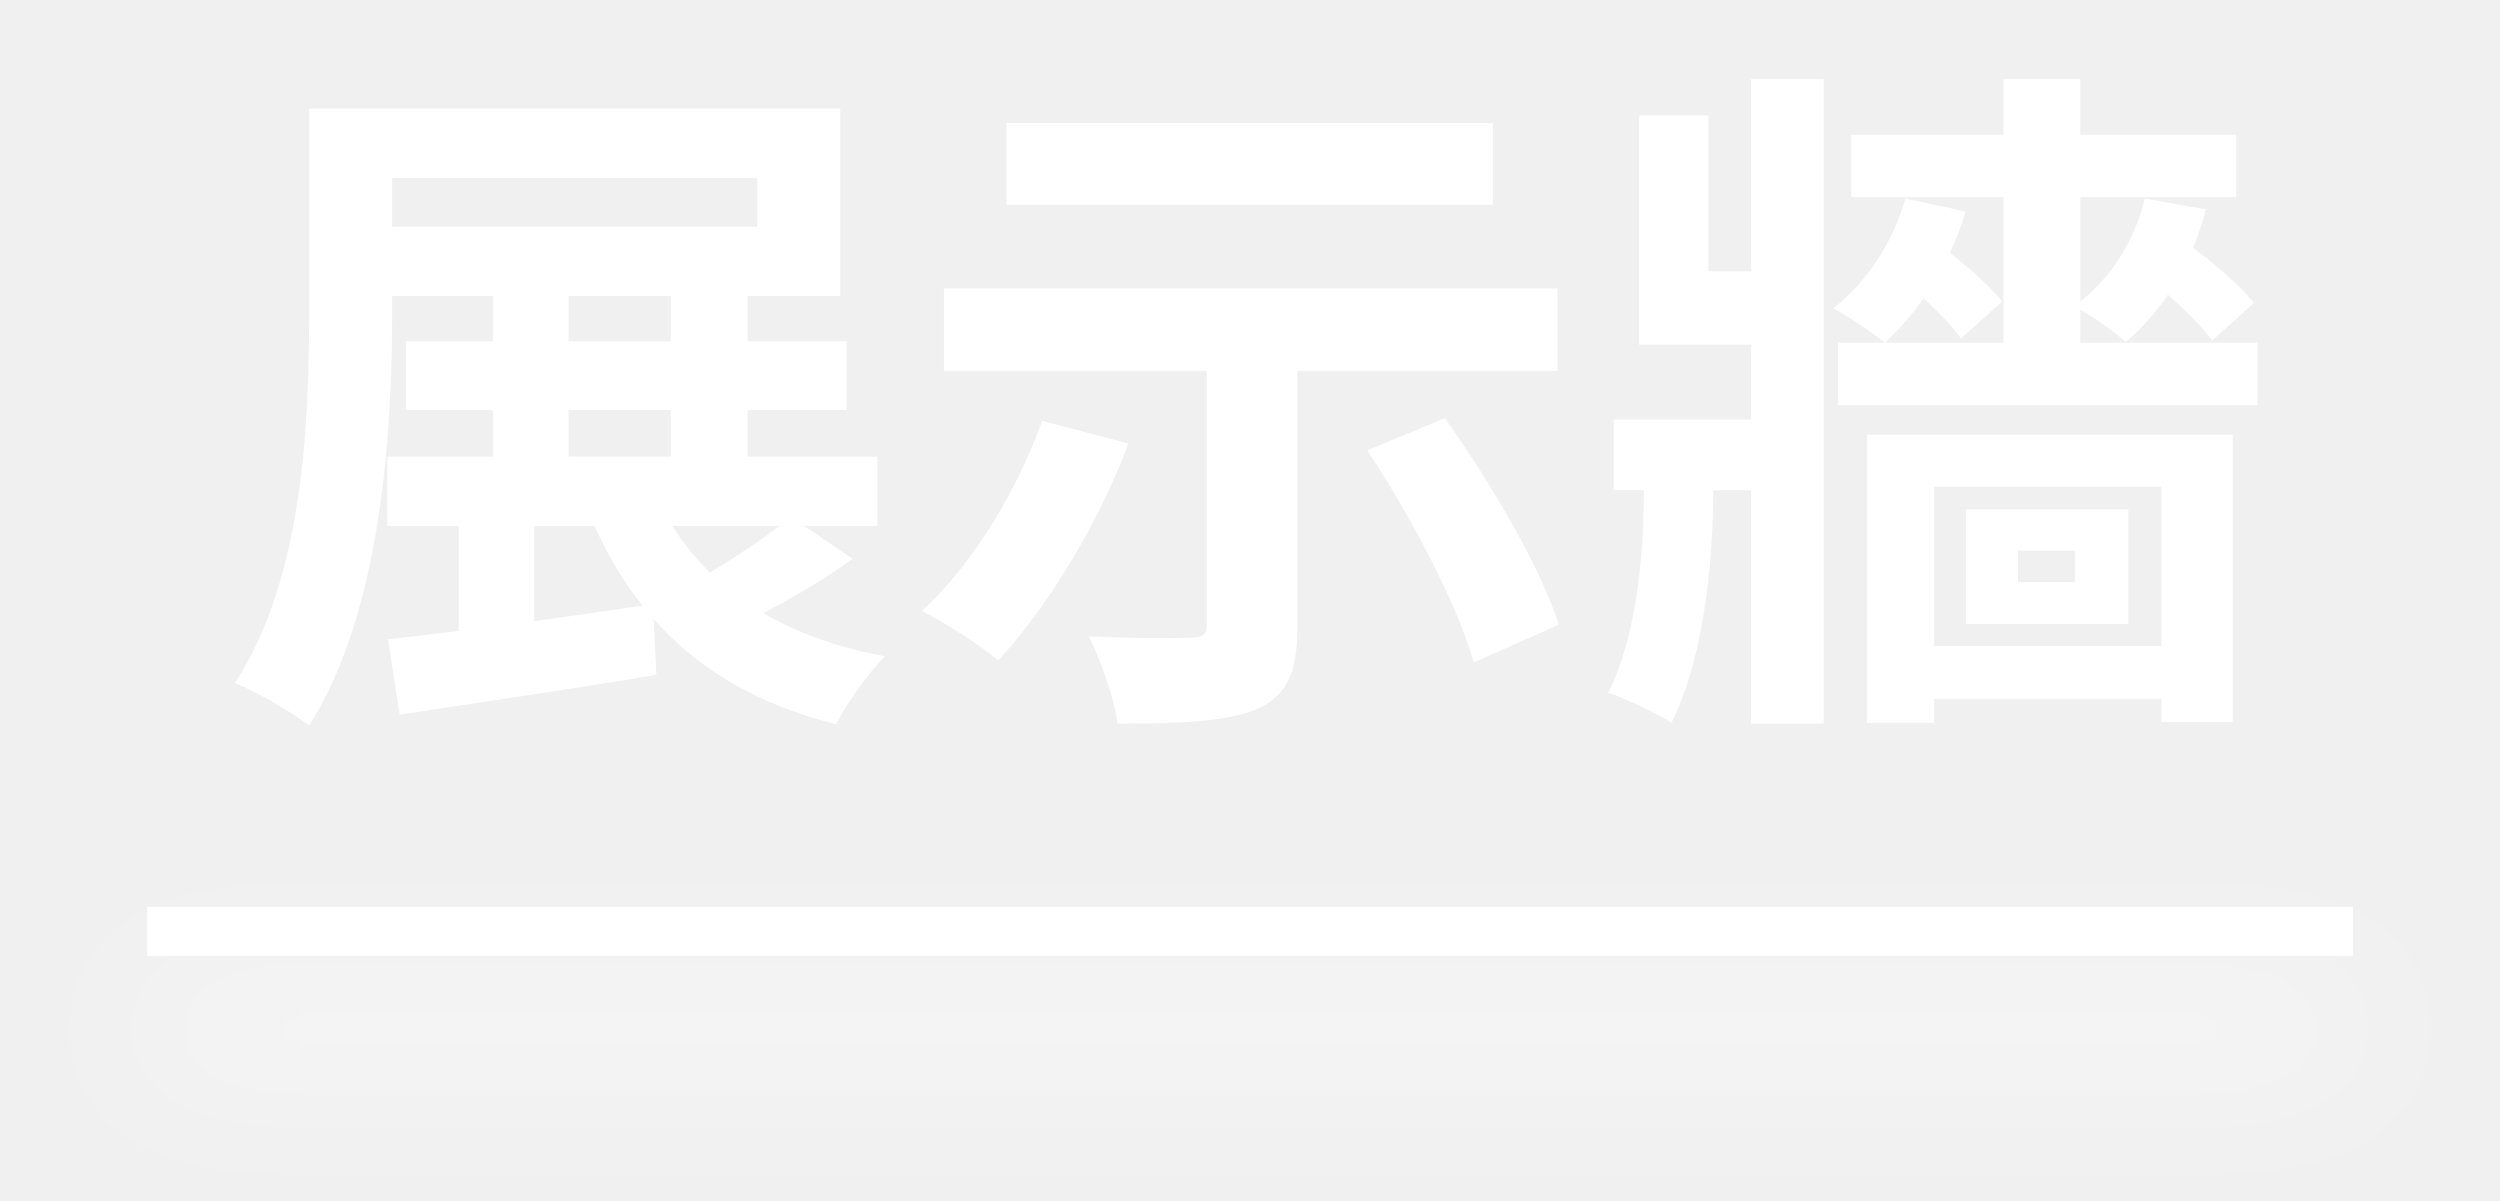
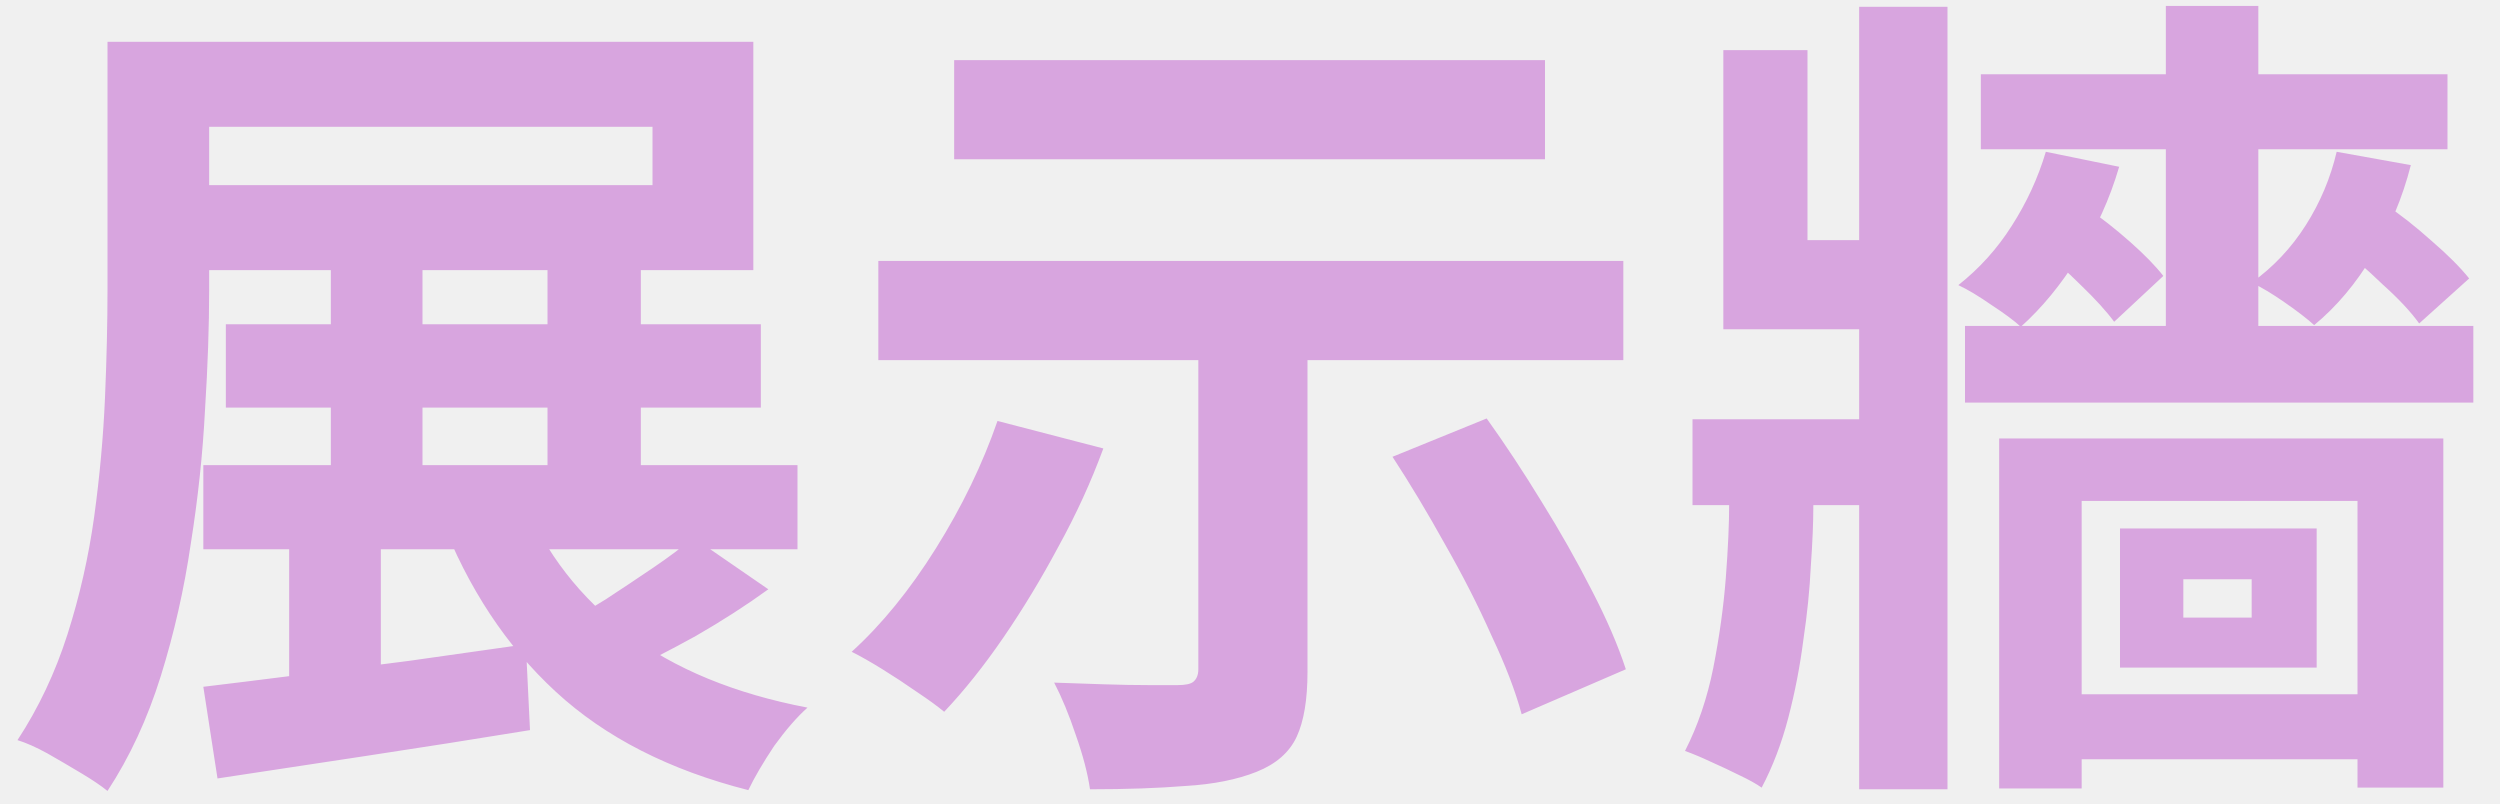
- <svg xmlns="http://www.w3.org/2000/svg" width="102" height="49" viewBox="0 0 102 49" fill="none">
-   <path d="M16.56 13.924H34.536V16.724H16.56V13.924ZM15.804 18.628H35.796V21.456H15.804V18.628ZM20.116 11.6H23.196V19.944H20.116V11.6ZM18.716 19.664H21.796V26.72H18.716V19.664ZM27.368 11.6H30.504V19.916H27.368V11.6ZM12.612 4.432H16V12.748C16 17.676 15.552 24.984 12.612 29.604C11.94 29.072 10.428 28.204 9.588 27.868C12.388 23.556 12.612 17.228 12.612 12.748V4.432ZM14.684 4.432H34.284V12.076H14.684V9.248H30.896V7.26H14.684V4.432ZM15.832 26.076C18.576 25.796 22.692 25.236 26.64 24.648L26.78 27.532C23.14 28.148 19.22 28.708 16.308 29.156L15.832 26.076ZM26.584 19.804C28.068 23.416 31.232 25.88 36.104 26.776C35.432 27.448 34.536 28.708 34.116 29.548C28.824 28.232 25.632 25.152 23.812 20.392L26.584 19.804ZM32.268 21.092L34.788 22.8C33.276 23.892 31.4 24.928 29.972 25.6L27.816 24.004C29.216 23.276 31.148 22.016 32.268 21.092ZM49.236 13.644H52.932V25.572C52.932 27.448 52.512 28.4 51.224 28.96C49.908 29.464 48.06 29.52 45.596 29.52C45.456 28.484 44.924 26.972 44.42 25.964C46.016 26.048 48.004 26.048 48.536 26.02C49.068 26.02 49.236 25.908 49.236 25.488V13.644ZM42.516 17.172L46.044 18.096C44.784 21.428 42.712 24.816 40.724 26.944C40.024 26.328 38.484 25.376 37.616 24.928C39.632 23.08 41.48 20.084 42.516 17.172ZM55.788 18.376L58.952 17.06C60.8 19.664 62.844 23.108 63.6 25.488L60.128 27.028C59.484 24.704 57.58 21.092 55.788 18.376ZM41.06 5.02H60.912V8.352H41.06V5.02ZM38.512 11.768H63.544V15.128H38.512V11.768ZM82.332 22.464V23.752H84.656V22.464H82.332ZM80.204 20.784H86.84V25.46H80.204V20.784ZM76.172 17.732H91.096V29.464H88.184V19.86H78.916V29.492H76.172V17.732ZM75.528 5.496H91.236V8.044H75.528V5.496ZM77.852 26.356H89.248V28.512H77.852V26.356ZM74.996 13.98H92.104V16.528H74.996V13.98ZM65.84 17.116H73.12V20H65.84V17.116ZM71.44 3.228H74.408V29.52H71.44V3.228ZM81.744 3.228H84.88V15.352H81.744V3.228ZM77.544 11.376L79.14 10.004C80.036 10.648 81.156 11.628 81.688 12.3L80.008 13.812C79.532 13.112 78.44 12.076 77.544 11.376ZM67.072 18.32H69.9V20.028C69.9 22.268 69.648 26.608 68.192 29.492C67.604 29.1 66.344 28.512 65.616 28.26C66.904 25.712 67.072 21.96 67.072 19.944V18.32ZM77.74 8.1L80.204 8.632C79.56 10.76 78.3 12.72 76.9 13.98C76.424 13.588 75.388 12.888 74.8 12.58C76.2 11.488 77.236 9.864 77.74 8.1ZM87.512 11.236L89.136 9.864C90.144 10.564 91.376 11.628 91.964 12.356L90.256 13.896C89.696 13.112 88.492 12.02 87.512 11.236ZM87.512 8.1L90.004 8.548C89.416 10.788 88.24 12.692 86.728 13.952C86.28 13.532 85.244 12.804 84.628 12.496C86.084 11.432 87.064 9.892 87.512 8.1ZM66.876 4.712H69.704V11.068H73.456V14.064H66.876V4.712Z" fill="white" />
-   <g filter="url(#filter0_d_834_529)">
-     <line x1="6" y1="38" x2="96" y2="38" stroke="white" stroke-width="2" />
-   </g>
-   <defs>
-     <filter id="filter0_d_834_529" x="0" y="35" width="102" height="14" filterUnits="userSpaceOnUse" color-interpolation-filters="sRGB">
-       <feFlood flood-opacity="0" result="BackgroundImageFix" />
-       <feColorMatrix in="SourceAlpha" type="matrix" values="0 0 0 0 0 0 0 0 0 0 0 0 0 0 0 0 0 0 127 0" result="hardAlpha" />
-       <feOffset dy="4" />
-       <feGaussianBlur stdDeviation="3" />
-       <feComposite in2="hardAlpha" operator="out" />
-       <feColorMatrix type="matrix" values="0 0 0 0 1 0 0 0 0 1 0 0 0 0 1 0 0 0 0.9 0" />
-       <feBlend mode="normal" in2="BackgroundImageFix" result="effect1_dropShadow_834_529" />
-       <feBlend mode="normal" in="SourceGraphic" in2="effect1_dropShadow_834_529" result="shape" />
-     </filter>
-   </defs>
+ <svg xmlns="http://www.w3.org/2000/svg" width="84" height="27" viewBox="0 0 84 27" fill="none">
+   <path d="M7.588 10.896H25.564V13.696H7.588V10.896ZM6.832 15.628H26.796V18.456H6.832V15.628ZM11.116 8.6H14.196V16.916H11.116V8.6ZM9.716 16.636H12.796V23.72H9.716V16.636ZM18.396 8.6H21.532V16.888H18.396V8.6ZM3.612 1.404H7.028V9.72C7.028 10.952 6.981 12.305 6.888 13.78C6.813 15.236 6.655 16.729 6.412 18.26C6.188 19.791 5.852 21.275 5.404 22.712C4.956 24.149 4.359 25.437 3.612 26.576C3.407 26.408 3.117 26.212 2.744 25.988C2.371 25.764 1.988 25.54 1.596 25.316C1.223 25.111 0.887 24.961 0.588 24.868C1.297 23.785 1.857 22.6 2.268 21.312C2.679 20.024 2.977 18.708 3.164 17.364C3.351 16.001 3.472 14.667 3.528 13.36C3.584 12.053 3.612 10.84 3.612 9.72V1.404ZM5.712 1.404H25.312V9.076H5.712V6.22H21.924V4.26H5.712V1.404ZM6.832 23.076C7.765 22.964 8.82 22.833 9.996 22.684C11.172 22.535 12.413 22.376 13.72 22.208C15.045 22.021 16.361 21.835 17.668 21.648L17.808 24.532C15.979 24.831 14.14 25.12 12.292 25.4C10.444 25.68 8.783 25.932 7.308 26.156L6.832 23.076ZM17.584 16.776C18.331 18.587 19.497 20.089 21.084 21.284C22.671 22.479 24.687 23.309 27.132 23.776C26.777 24.093 26.404 24.523 26.012 25.064C25.639 25.624 25.349 26.119 25.144 26.548C22.493 25.876 20.337 24.775 18.676 23.244C17.015 21.713 15.727 19.763 14.812 17.392L17.584 16.776ZM23.296 18.064L25.816 19.8C25.069 20.341 24.257 20.864 23.38 21.368C22.503 21.853 21.7 22.264 20.972 22.6L18.844 21.004C19.311 20.761 19.815 20.472 20.356 20.136C20.897 19.781 21.429 19.427 21.952 19.072C22.475 18.717 22.923 18.381 23.296 18.064ZM40.264 10.616H43.932V22.572C43.932 23.505 43.811 24.233 43.568 24.756C43.325 25.279 42.877 25.671 42.224 25.932C41.571 26.193 40.777 26.352 39.844 26.408C38.911 26.483 37.837 26.52 36.624 26.52C36.549 25.997 36.391 25.391 36.148 24.7C35.924 24.028 35.681 23.44 35.42 22.936C35.961 22.955 36.512 22.973 37.072 22.992C37.651 23.011 38.164 23.02 38.612 23.02C39.079 23.02 39.396 23.02 39.564 23.02C39.825 23.02 40.003 22.983 40.096 22.908C40.208 22.815 40.264 22.675 40.264 22.488V10.616ZM33.516 14.144L37.072 15.068C36.661 16.188 36.157 17.289 35.56 18.372C34.981 19.455 34.365 20.472 33.712 21.424C33.059 22.376 32.396 23.207 31.724 23.916C31.5 23.729 31.192 23.505 30.8 23.244C30.427 22.983 30.044 22.731 29.652 22.488C29.26 22.245 28.915 22.049 28.616 21.9C29.624 20.985 30.567 19.828 31.444 18.428C32.321 17.028 33.012 15.6 33.516 14.144ZM46.788 15.348L49.952 14.06C50.568 14.919 51.184 15.852 51.8 16.86C52.416 17.849 52.976 18.839 53.48 19.828C53.984 20.799 54.367 21.685 54.628 22.488L51.128 24C50.923 23.235 50.587 22.357 50.12 21.368C49.672 20.36 49.149 19.333 48.552 18.288C47.973 17.243 47.385 16.263 46.788 15.348ZM32.06 2.02H51.912V5.352H32.06V2.02ZM29.512 8.768H54.544V12.1H29.512V8.768ZM73.36 19.464V20.752H75.656V19.464H73.36ZM71.232 17.756H77.84V22.432H71.232V17.756ZM67.172 14.732H82.096V26.464H79.212V16.832H69.944V26.492H67.172V14.732ZM66.556 2.496H82.236V5.016H66.556V2.496ZM68.88 23.328H80.248V25.512H68.88V23.328ZM66.024 10.952H83.104V13.528H66.024V10.952ZM56.868 14.088H64.148V16.972H56.868V14.088ZM62.468 0.228H65.436V26.52H62.468V0.228ZM72.772 0.2H75.88V12.324H72.772V0.2ZM68.544 8.376L70.14 7.004C70.607 7.321 71.083 7.695 71.568 8.124C72.053 8.553 72.427 8.936 72.688 9.272L71.036 10.812C70.775 10.457 70.401 10.047 69.916 9.58C69.449 9.113 68.992 8.712 68.544 8.376ZM58.1 15.292H60.928V17C60.928 17.56 60.9 18.232 60.844 19.016C60.807 19.8 60.723 20.631 60.592 21.508C60.48 22.385 60.312 23.253 60.088 24.112C59.864 24.971 59.565 25.755 59.192 26.464C59.005 26.333 58.753 26.193 58.436 26.044C58.137 25.895 57.82 25.745 57.484 25.596C57.167 25.447 56.877 25.325 56.616 25.232C57.045 24.392 57.363 23.459 57.568 22.432C57.773 21.387 57.913 20.379 57.988 19.408C58.063 18.419 58.1 17.588 58.1 16.916V15.292ZM68.74 5.1L71.204 5.604C70.887 6.687 70.429 7.695 69.832 8.628C69.253 9.561 68.609 10.345 67.9 10.98C67.676 10.775 67.349 10.532 66.92 10.252C66.491 9.953 66.117 9.729 65.8 9.58C66.509 9.02 67.107 8.357 67.592 7.592C68.096 6.808 68.479 5.977 68.74 5.1ZM78.54 8.236L80.136 6.864C80.64 7.2 81.163 7.611 81.704 8.096C82.245 8.563 82.665 8.983 82.964 9.356L81.284 10.868C81.004 10.476 80.593 10.037 80.052 9.552C79.529 9.048 79.025 8.609 78.54 8.236ZM78.512 5.1L81.004 5.548C80.724 6.649 80.295 7.667 79.716 8.6C79.156 9.533 78.503 10.308 77.756 10.924C77.532 10.719 77.205 10.467 76.776 10.168C76.347 9.869 75.973 9.645 75.656 9.496C76.384 8.973 76.991 8.329 77.476 7.564C77.961 6.799 78.307 5.977 78.512 5.1ZM57.904 1.684H60.732V8.068H64.456V11.064H57.904V1.684Z" fill="#D8A5DF" />
</svg>
